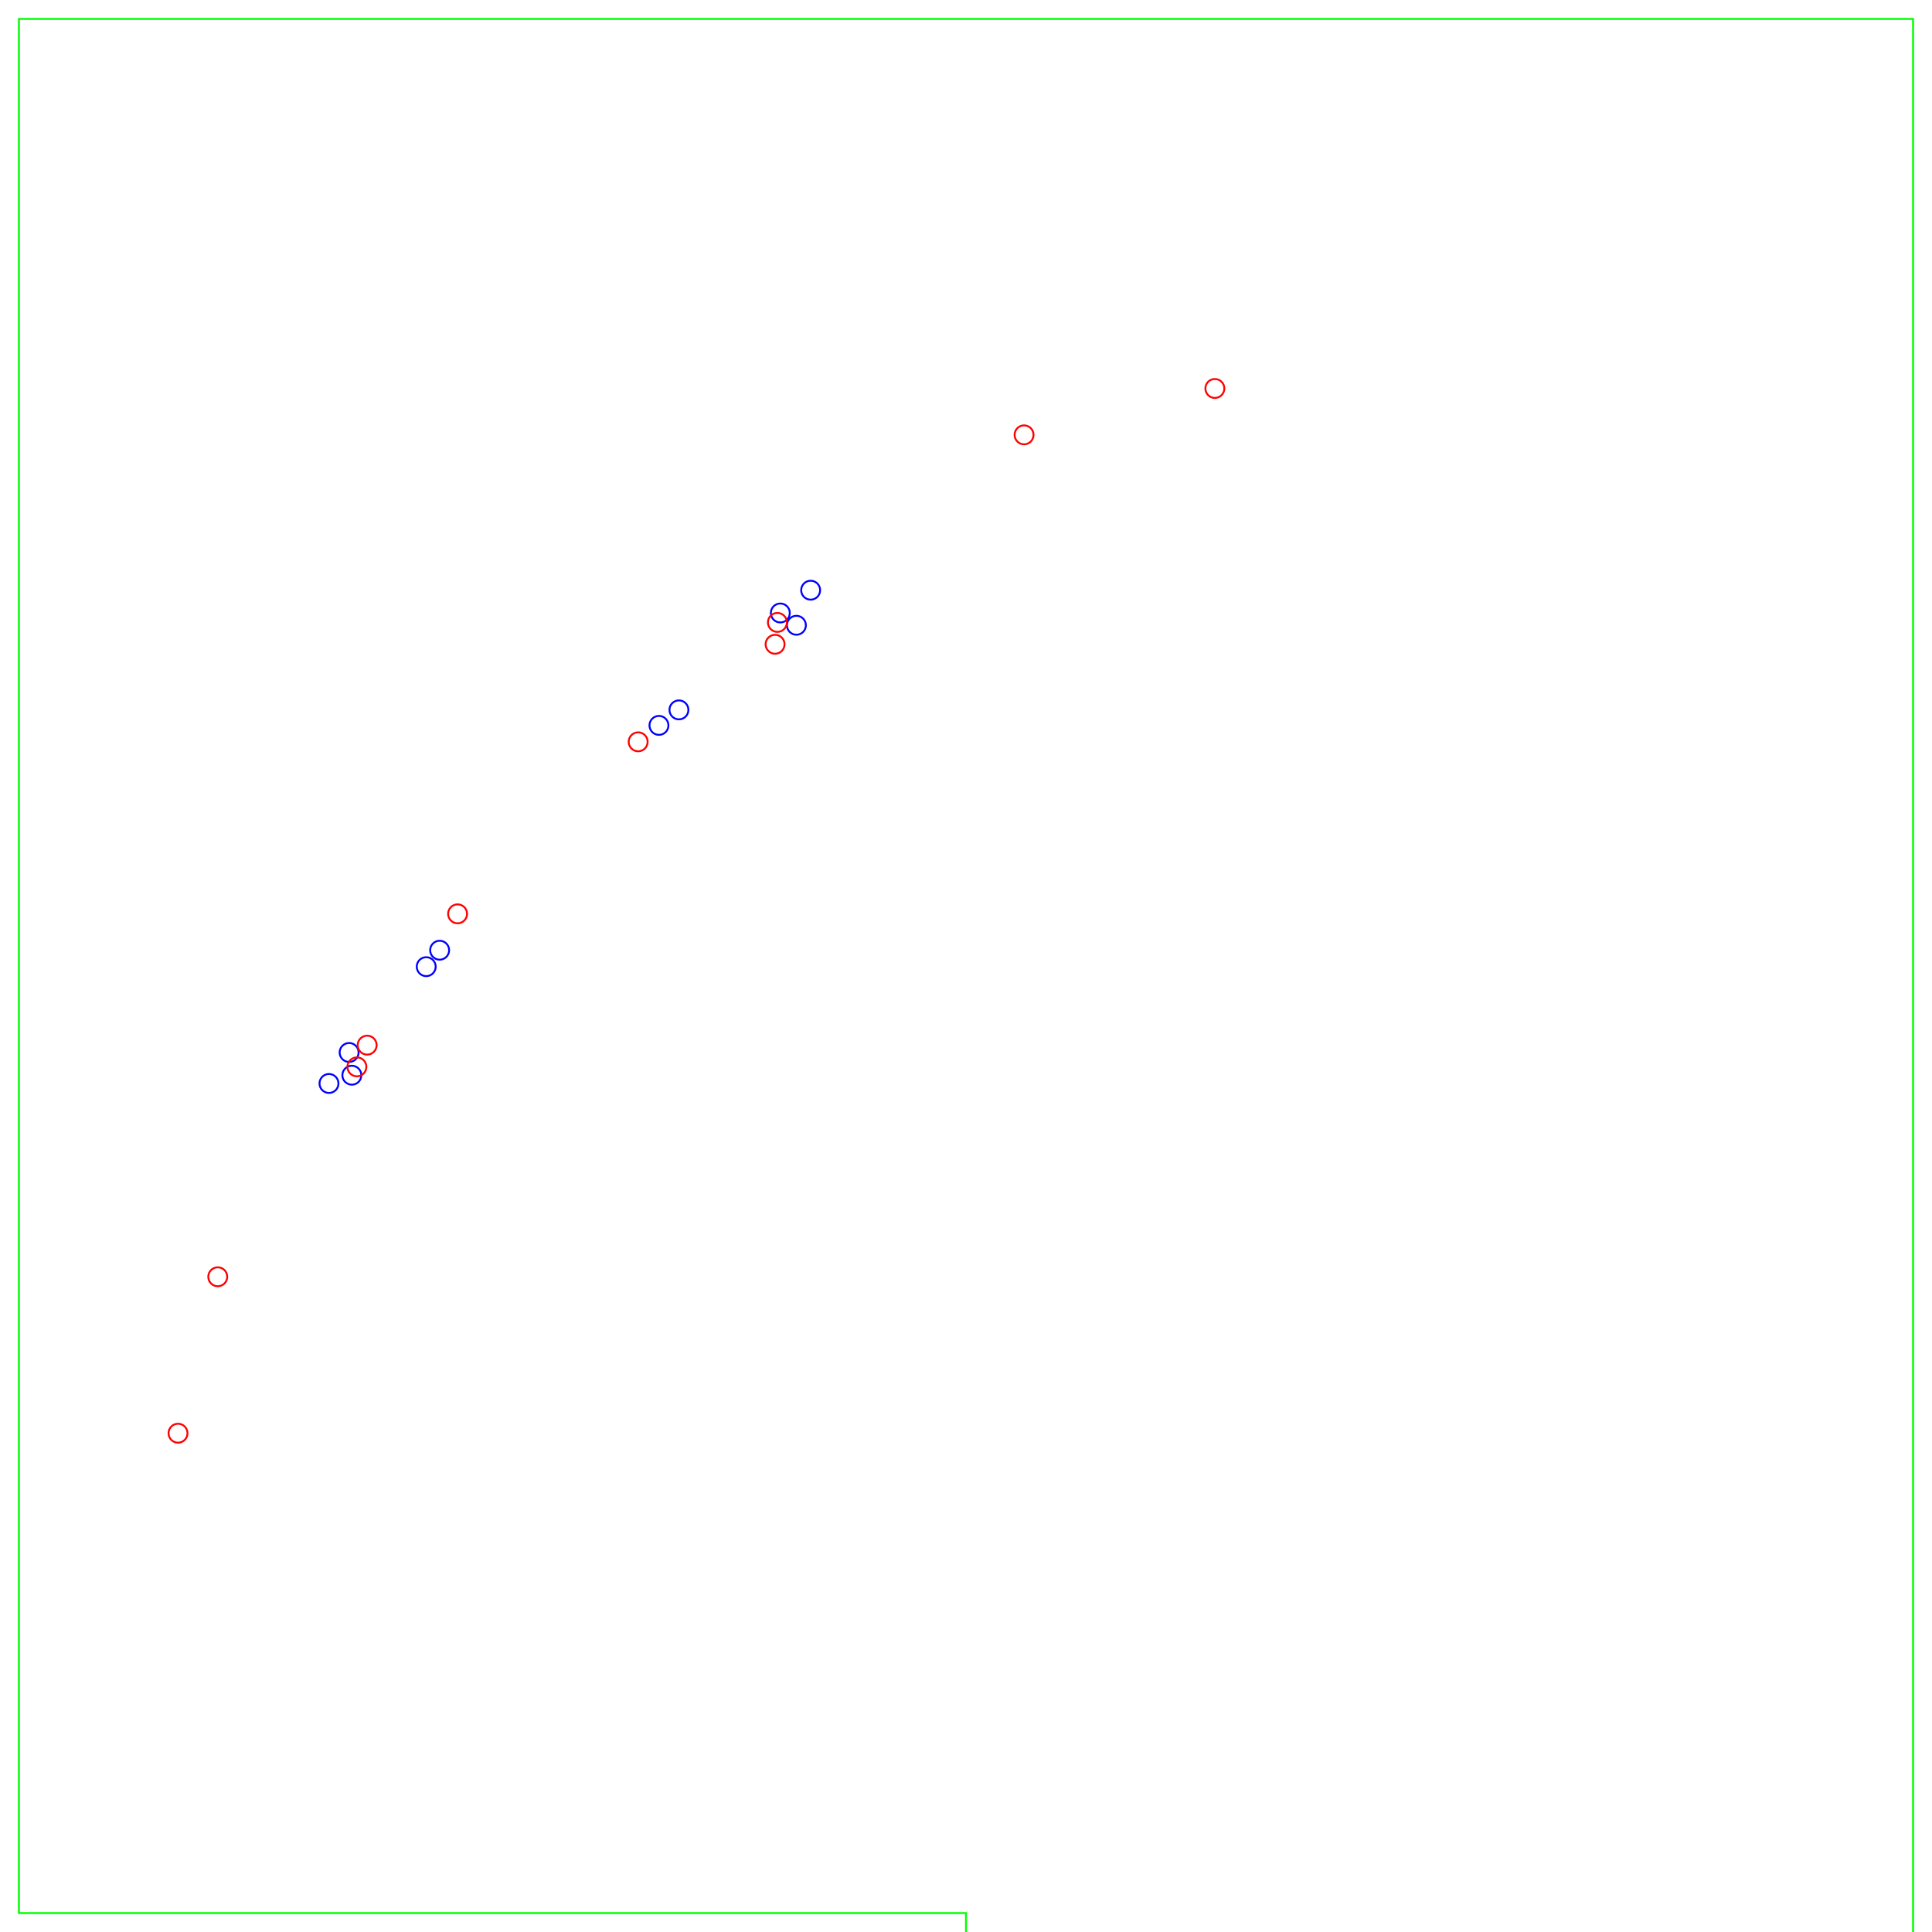
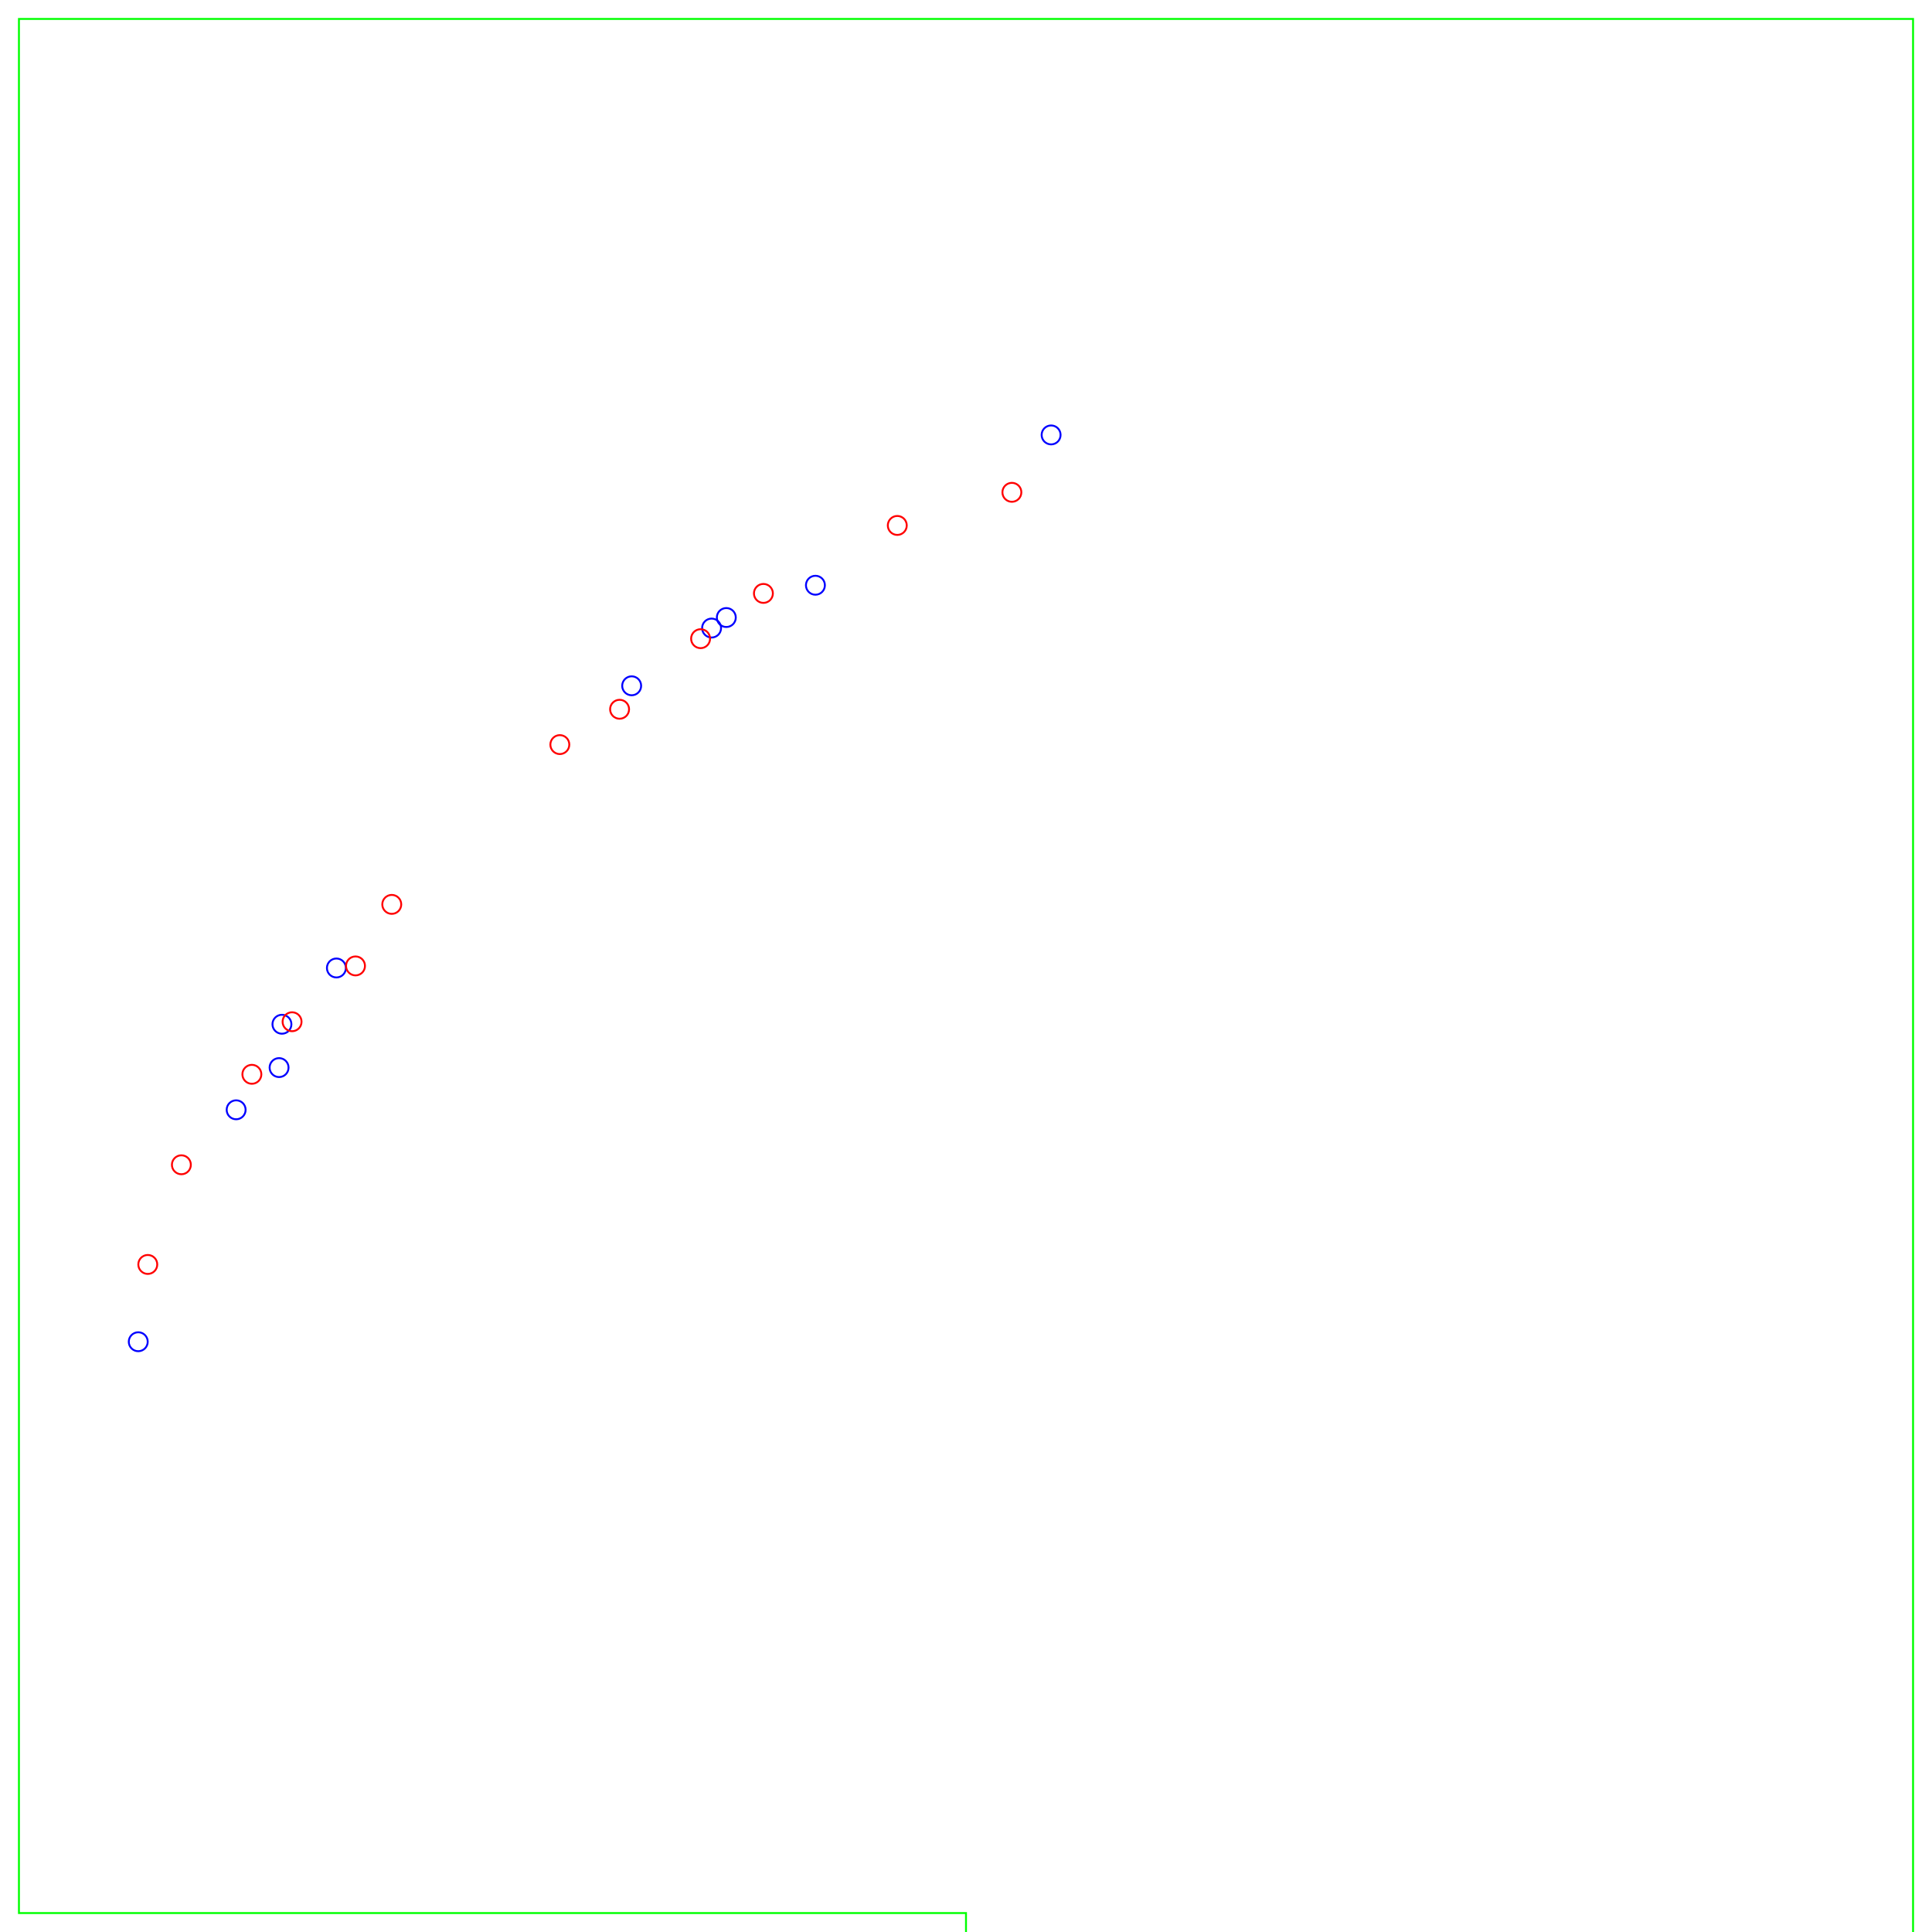
<svg xmlns="http://www.w3.org/2000/svg" viewBox="0 0 1020 1020">
  <polygon points="10,10 1010,10 1010,1210 10,1210 10,1110 510,1110 510,1010 10,1010" fill="none" stroke="lime" />
-   <circle cx="184.316" cy="555.655" r="5" fill="none" stroke="blue" />
-   <circle cx="420.466" cy="330.111" r="5" fill="none" stroke="blue" />
-   <circle cx="225.025" cy="510.355" r="5" fill="none" stroke="blue" />
-   <circle cx="358.444" cy="374.782" r="5" fill="none" stroke="blue" />
-   <circle cx="173.686" cy="572.021" r="5" fill="none" stroke="blue" />
-   <circle cx="427.983" cy="311.594" r="5" fill="none" stroke="blue" />
-   <circle cx="232.11" cy="501.667" r="5" fill="none" stroke="blue" />
-   <circle cx="347.892" cy="382.972" r="5" fill="none" stroke="blue" />
-   <circle cx="185.758" cy="567.662" r="5" fill="none" stroke="blue" />
-   <circle cx="411.971" cy="323.628" r="5" fill="none" stroke="blue" />
-   <circle cx="188.432" cy="563.249" r="5" fill="none" stroke="red" />
-   <circle cx="410.426" cy="328.604" r="5" fill="none" stroke="red" />
-   <circle cx="93.986" cy="756.665" r="5" fill="none" stroke="red" />
-   <circle cx="641.389" cy="205.094" r="5" fill="none" stroke="red" />
-   <circle cx="241.582" cy="482.458" r="5" fill="none" stroke="red" />
-   <circle cx="336.916" cy="391.647" r="5" fill="none" stroke="red" />
-   <circle cx="193.841" cy="551.787" r="5" fill="none" stroke="red" />
-   <circle cx="409.2" cy="340.151" r="5" fill="none" stroke="red" />
-   <circle cx="114.966" cy="674.079" r="5" fill="none" stroke="red" />
-   <circle cx="540.658" cy="229.585" r="5" fill="none" stroke="red" />
+   <circle cx="148.849" cy="540.753" r="5" fill="none" stroke="blue" />
+   <circle cx="375.688" cy="331.582" r="5" fill="none" stroke="blue" />
+   <circle cx="72.989" cy="708.371" r="5" fill="none" stroke="blue" />
+   <circle cx="554.933" cy="229.618" r="5" fill="none" stroke="blue" />
+   <circle cx="124.671" cy="585.921" r="5" fill="none" stroke="blue" />
+   <circle cx="430.502" cy="308.979" r="5" fill="none" stroke="blue" />
+   <circle cx="147.339" cy="563.636" r="5" fill="none" stroke="blue" />
+   <circle cx="383.459" cy="326.022" r="5" fill="none" stroke="blue" />
+   <circle cx="177.605" cy="511.048" r="5" fill="none" stroke="blue" />
+   <circle cx="333.49" cy="362.066" r="5" fill="none" stroke="blue" />
+   <circle cx="187.693" cy="509.957" r="5" fill="none" stroke="red" />
+   <circle cx="327.113" cy="374.458" r="5" fill="none" stroke="red" />
+   <circle cx="132.977" cy="567.181" r="5" fill="none" stroke="red" />
+   <circle cx="403.047" cy="313.292" r="5" fill="none" stroke="red" />
+   <circle cx="206.834" cy="477.471" r="5" fill="none" stroke="red" />
+   <circle cx="295.565" cy="393.111" r="5" fill="none" stroke="red" />
+   <circle cx="154.198" cy="539.43" r="5" fill="none" stroke="red" />
+   <circle cx="369.878" cy="337.192" r="5" fill="none" stroke="red" />
+   <circle cx="78.021" cy="667.567" r="5" fill="none" stroke="red" />
+   <circle cx="534.224" cy="259.919" r="5" fill="none" stroke="red" />
+   <circle cx="95.762" cy="614.945" r="5" fill="none" stroke="red" />
+   <circle cx="473.722" cy="277.404" r="5" fill="none" stroke="red" />
  <text x=" 530" y=" 1110" fill="none" font-size="2em" stroke="red">2</text>
</svg>
